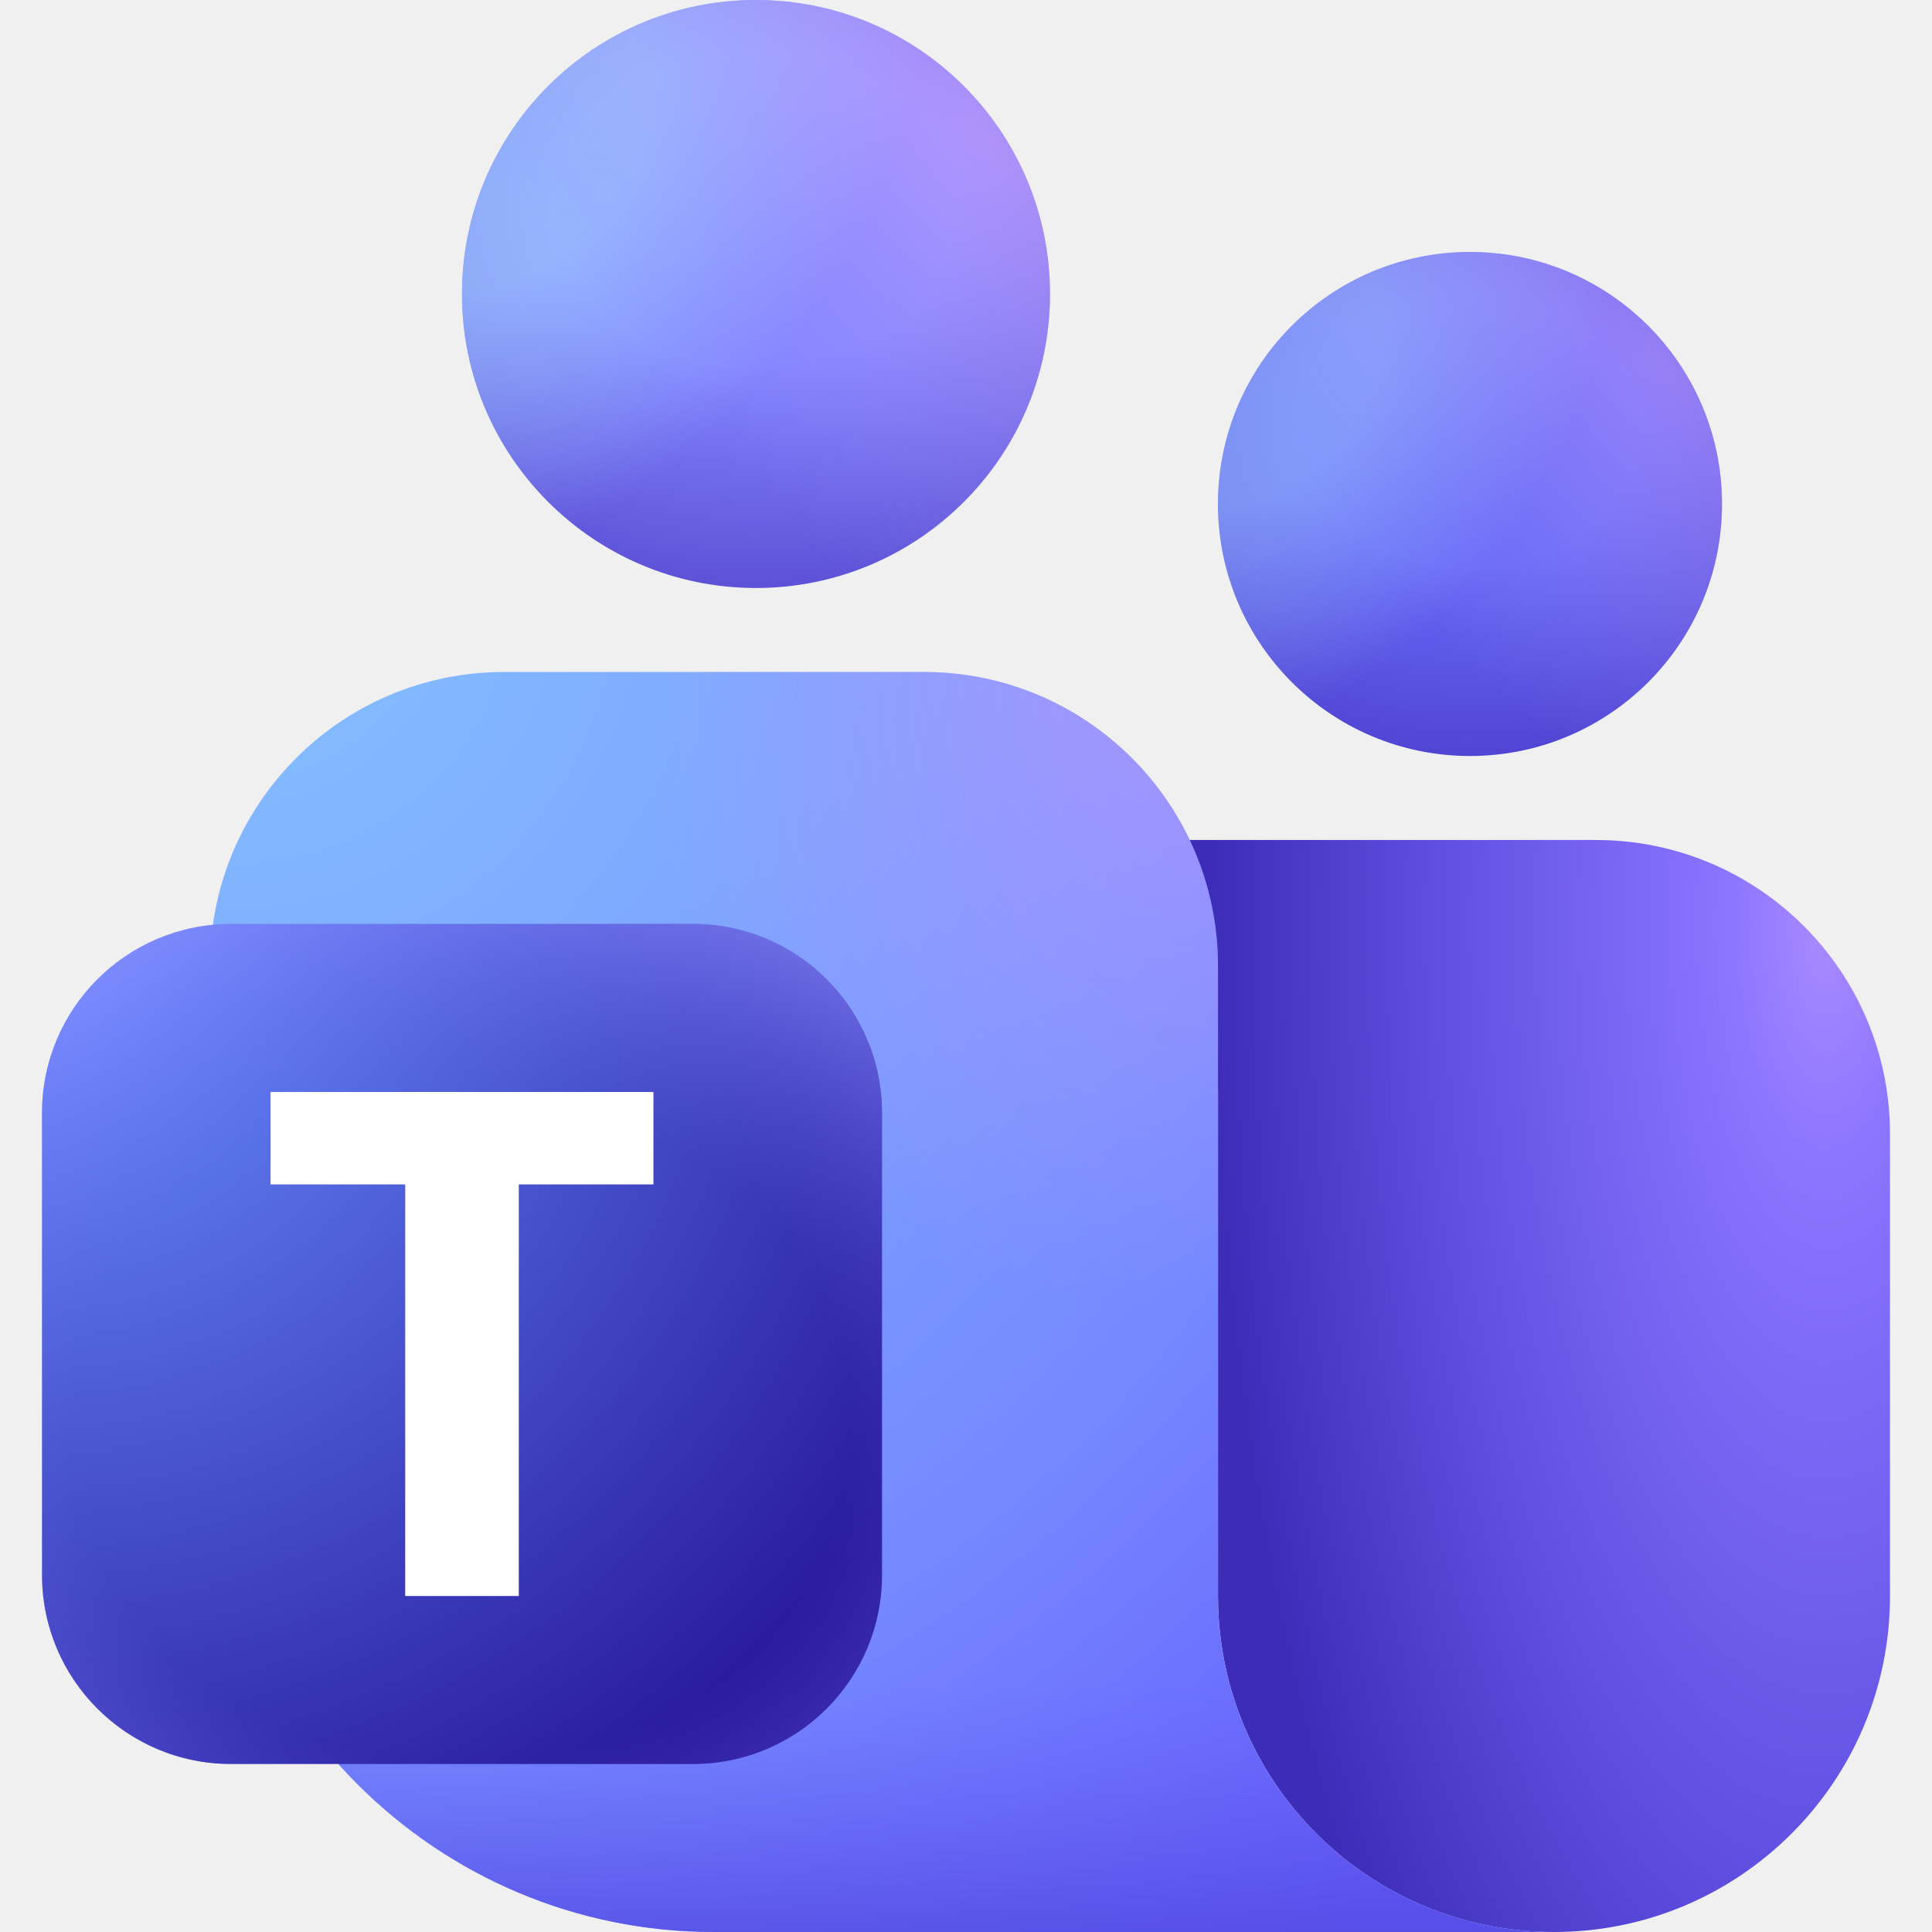
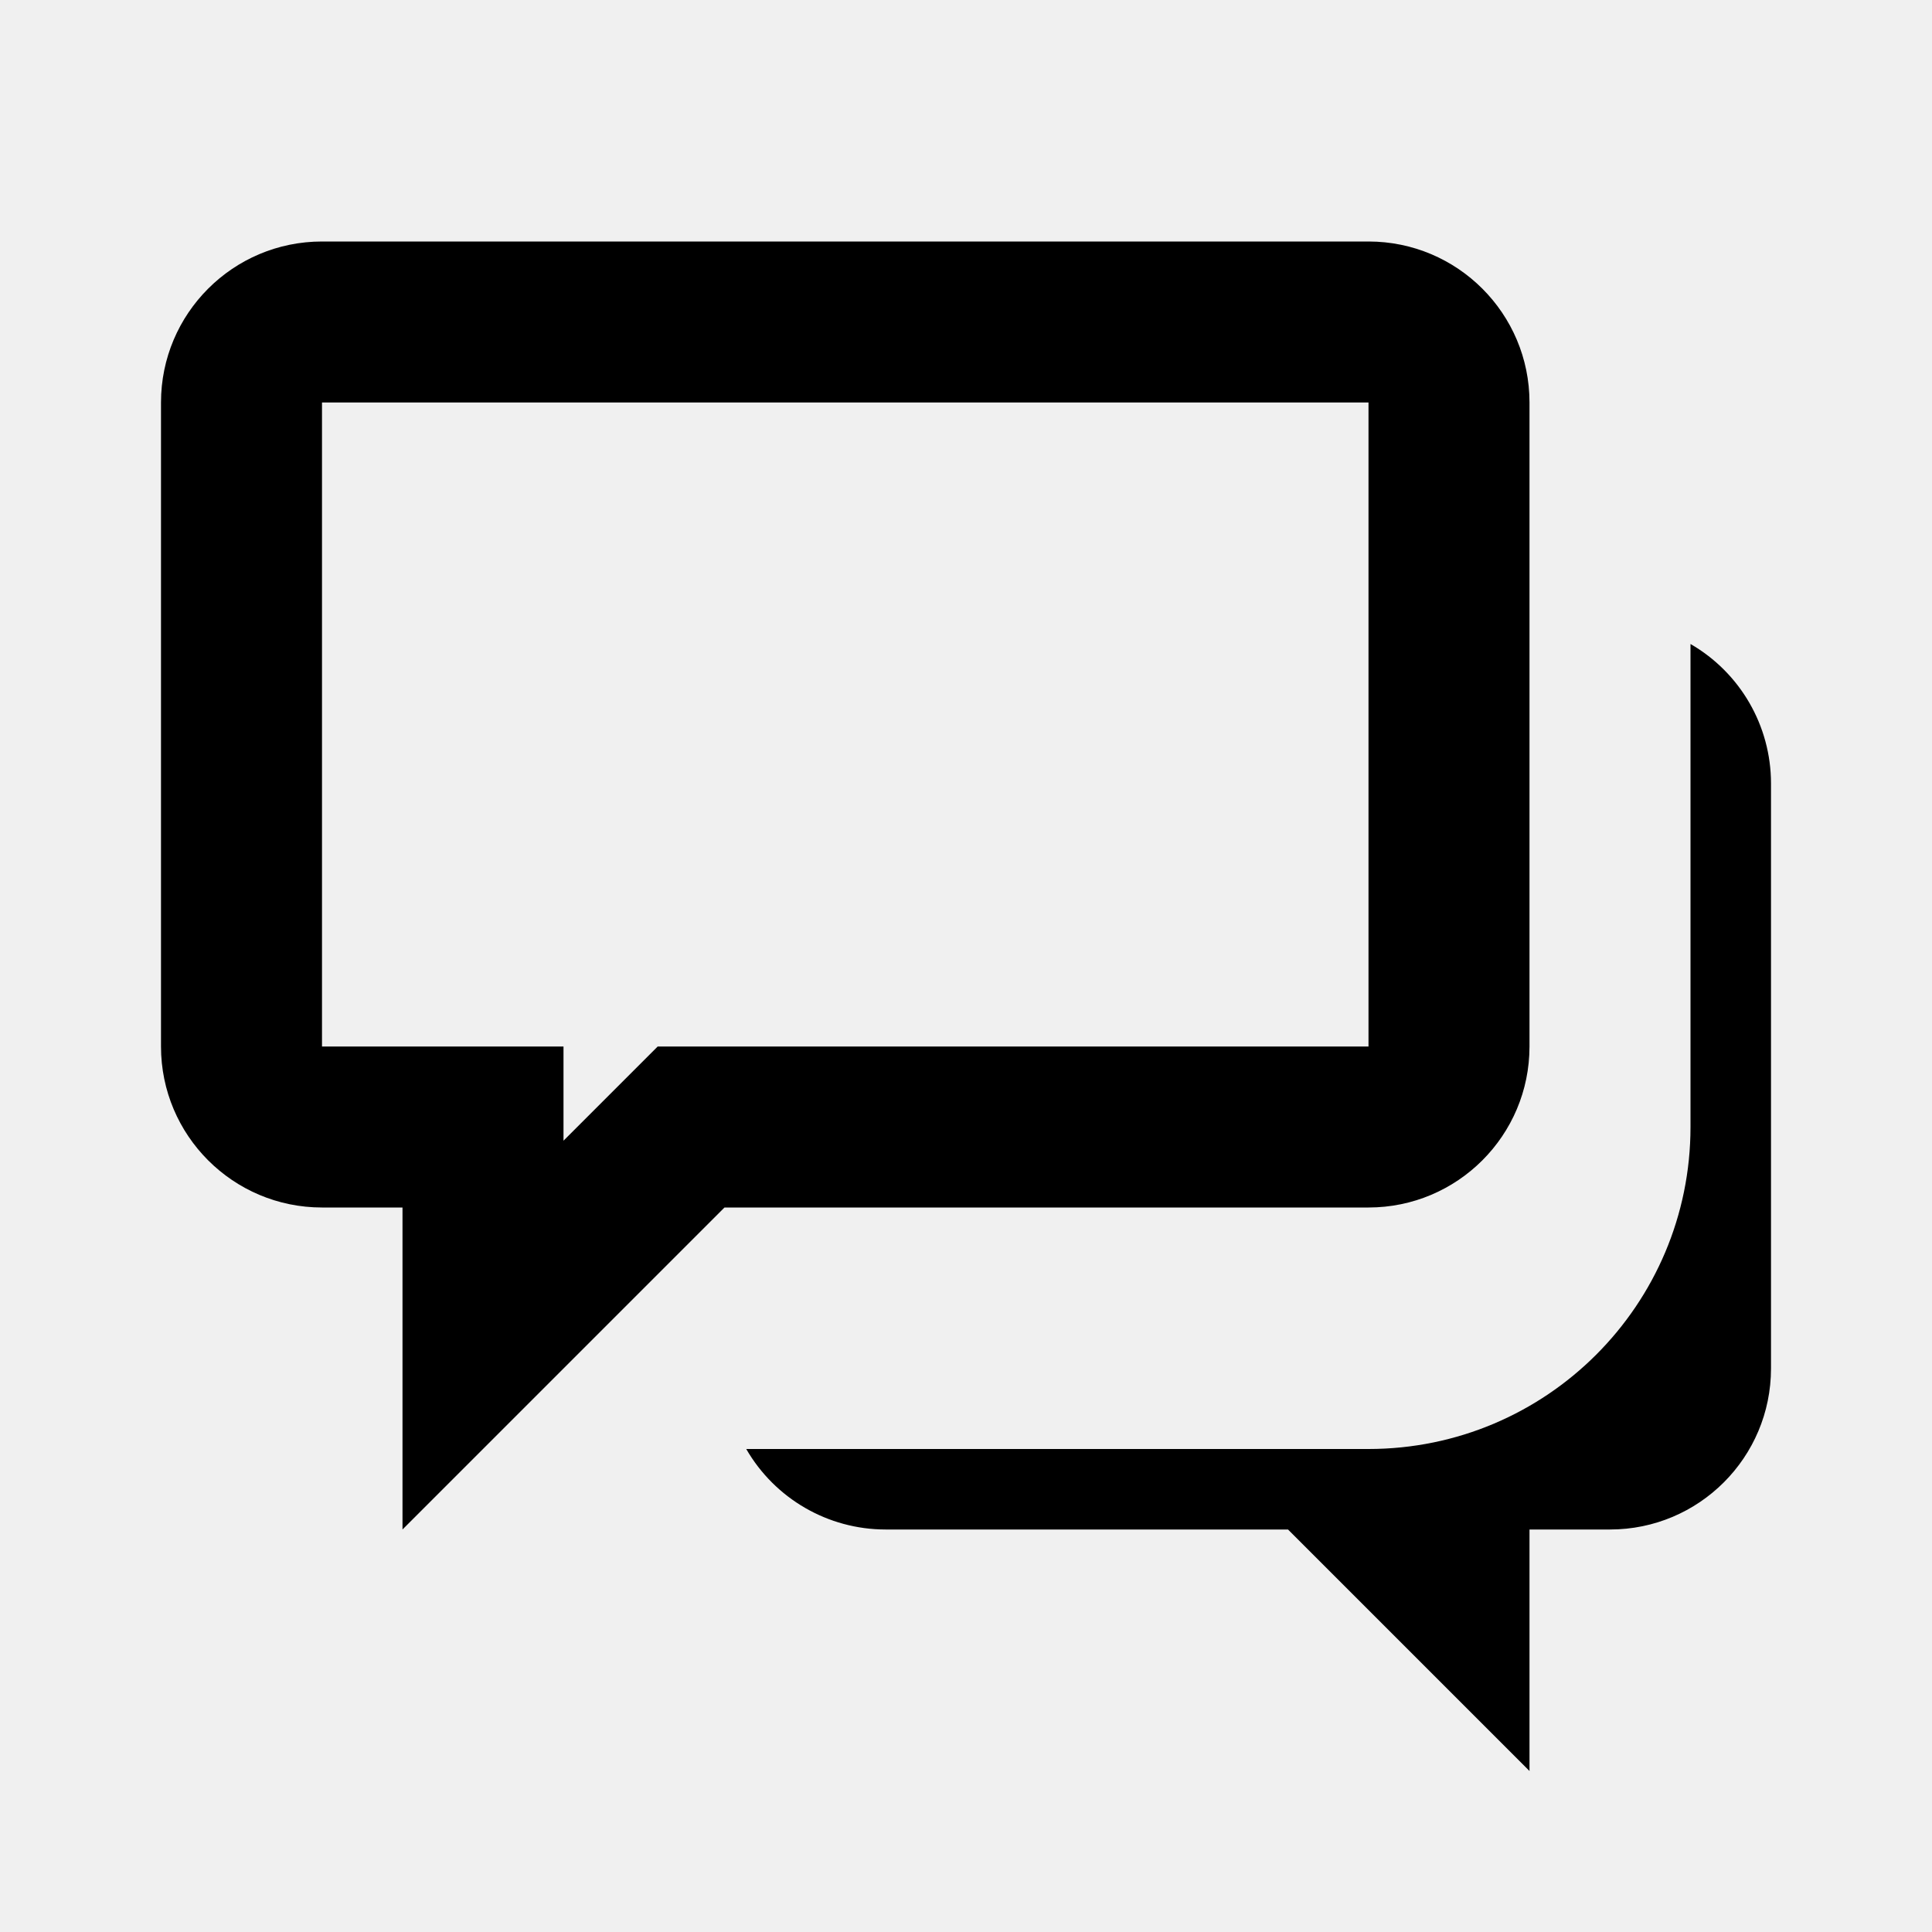
- <svg xmlns="http://www.w3.org/2000/svg" viewBox="1.5 2 23 23">
-   <path d="M13 12H20.5C22.433 12 24 13.567 24 15.5V21C24 23.209 22.209 25 20 25C17.791 25 16 23.209 16 21V15C16 13.343 14.657 12 13 12Z" fill="url(#teams_p0)" />
-   <path d="M4 13.5C4 11.567 5.567 10 7.5 10H12.5C14.433 10 16 11.567 16 13.5V21C16 23.209 17.791 25 20 25H10C6.686 25 4 22.314 4 19V13.5Z" fill="url(#teams_p1)" />
-   <path d="M4 13.5C4 11.567 5.567 10 7.5 10H12.5C14.433 10 16 11.567 16 13.5V21C16 23.209 17.791 25 20 25H10C6.686 25 4 22.314 4 19V13.5Z" fill="url(#teams_p2)" fill-opacity="0.7" />
-   <path d="M4 13.5C4 11.567 5.567 10 7.5 10H12.5C14.433 10 16 11.567 16 13.5V21C16 23.209 17.791 25 20 25H10C6.686 25 4 22.314 4 19V13.5Z" fill="url(#teams_p3)" fill-opacity="0.7" />
-   <path d="M19 11C20.657 11 22 9.657 22 8C22 6.343 20.657 5 19 5C17.343 5 16 6.343 16 8C16 9.657 17.343 11 19 11Z" fill="url(#teams_p4)" />
-   <path d="M19 11C20.657 11 22 9.657 22 8C22 6.343 20.657 5 19 5C17.343 5 16 6.343 16 8C16 9.657 17.343 11 19 11Z" fill="url(#teams_p5)" fill-opacity="0.46" />
-   <path d="M19 11C20.657 11 22 9.657 22 8C22 6.343 20.657 5 19 5C17.343 5 16 6.343 16 8C16 9.657 17.343 11 19 11Z" fill="url(#teams_p6)" fill-opacity="0.4" />
-   <path d="M10.5 9C12.433 9 14 7.433 14 5.5C14 3.567 12.433 2 10.5 2C8.567 2 7 3.567 7 5.5C7 7.433 8.567 9 10.5 9Z" fill="url(#teams_p7)" />
-   <path d="M10.5 9C12.433 9 14 7.433 14 5.5C14 3.567 12.433 2 10.5 2C8.567 2 7 3.567 7 5.5C7 7.433 8.567 9 10.5 9Z" fill="url(#teams_p8)" fill-opacity="0.6" />
-   <path d="M10.5 9C12.433 9 14 7.433 14 5.5C14 3.567 12.433 2 10.5 2C8.567 2 7 3.567 7 5.5C7 7.433 8.567 9 10.5 9Z" fill="url(#teams_p9)" fill-opacity="0.5" />
-   <rect x="2" y="13" width="10" height="10" rx="2.25" fill="url(#teams_p10)" />
-   <rect x="2" y="13" width="10" height="10" rx="2.25" fill="url(#teams_p11)" fill-opacity="0.7" />
-   <path d="M9.279 16.1H7.676V21H6.324V16.1H4.721V15H9.279V16.1Z" fill="white" />
-   <defs>
-     <radialGradient id="teams_p0" cx="0" cy="0" r="1" gradientUnits="userSpaceOnUse" gradientTransform="translate(23.2456 13) scale(8.15791 20.137)">
-       <stop stop-color="#A98AFF" />
-       <stop offset="0.14" stop-color="#8C75FF" />
-       <stop offset="0.565" stop-color="#5F50E2" />
-       <stop offset="0.9" stop-color="#3C2CB8" />
-     </radialGradient>
-     <radialGradient id="teams_p1" cx="0" cy="0" r="1" gradientUnits="userSpaceOnUse" gradientTransform="translate(4.5 8.99999) rotate(68.4594) scale(20.4269 20.4266)">
-       <stop stop-color="#85C2FF" />
-       <stop offset="0.69" stop-color="#7588FF" />
-       <stop offset="1" stop-color="#6459FE" />
-     </radialGradient>
-     <linearGradient id="teams_p2" x1="11.75" y1="10" x2="11.75" y2="25" gradientUnits="userSpaceOnUse">
-       <stop offset="0.801" stop-color="#6864F6" stop-opacity="0" />
-       <stop offset="1" stop-color="#5149DE" />
-     </linearGradient>
-     <radialGradient id="teams_p3" cx="0" cy="0" r="1" gradientUnits="userSpaceOnUse" gradientTransform="translate(15.9999 9.49999) rotate(113.004) scale(11.983 9.51651)">
-       <stop stop-color="#BD96FF" />
-       <stop offset="0.687" stop-color="#BD96FF" stop-opacity="0" />
-     </radialGradient>
-     <radialGradient id="teams_p4" cx="0" cy="0" r="1" gradientUnits="userSpaceOnUse" gradientTransform="translate(19 7.14289) rotate(-90) scale(6.00008 7.57294)">
-       <stop offset="0.268" stop-color="#6868F7" />
-       <stop offset="1" stop-color="#3923B1" />
-     </radialGradient>
-     <radialGradient id="teams_p5" cx="0" cy="0" r="1" gradientUnits="userSpaceOnUse" gradientTransform="translate(16.5206 6.52644) rotate(40.0521) scale(4.28778 6.20179)">
-       <stop offset="0.271" stop-color="#A1D3FF" />
-       <stop offset="0.813" stop-color="#A1D3FF" stop-opacity="0" />
-     </radialGradient>
-     <radialGradient id="teams_p6" cx="0" cy="0" r="1" gradientUnits="userSpaceOnUse" gradientTransform="translate(21.3893 6.42117) rotate(-41.6586) scale(5.10766 12.5295)">
-       <stop stop-color="#E3ACFD" />
-       <stop offset="0.816" stop-color="#9FA2FF" stop-opacity="0" />
-     </radialGradient>
-     <radialGradient id="teams_p7" cx="0" cy="0" r="1" gradientUnits="userSpaceOnUse" gradientTransform="translate(10.5 4.50003) rotate(-90) scale(7.0001 8.8351)">
-       <stop offset="0.268" stop-color="#8282FF" />
-       <stop offset="1" stop-color="#3923B1" />
-     </radialGradient>
-     <radialGradient id="teams_p8" cx="0" cy="0" r="1" gradientUnits="userSpaceOnUse" gradientTransform="translate(7.60736 3.78085) rotate(40.0521) scale(5.00241 7.23542)">
-       <stop offset="0.271" stop-color="#A1D3FF" />
-       <stop offset="0.813" stop-color="#A1D3FF" stop-opacity="0" />
-     </radialGradient>
-     <radialGradient id="teams_p9" cx="0" cy="0" r="1" gradientUnits="userSpaceOnUse" gradientTransform="translate(13.2875 3.65803) rotate(-41.6586) scale(5.95894 14.6178)">
-       <stop stop-color="#E3ACFD" />
-       <stop offset="0.816" stop-color="#9FA2FF" stop-opacity="0" />
-     </radialGradient>
-     <radialGradient id="teams_p10" cx="0" cy="0" r="1" gradientUnits="userSpaceOnUse" gradientTransform="translate(2 13) rotate(45) scale(14.1421)">
-       <stop offset="0.047" stop-color="#688EFF" />
-       <stop offset="0.947" stop-color="#230F94" />
-     </radialGradient>
-     <radialGradient id="teams_p11" cx="0" cy="0" r="1" gradientUnits="userSpaceOnUse" gradientTransform="translate(7 19) rotate(90) scale(7 8.16888)">
-       <stop offset="0.571" stop-color="#6965F6" stop-opacity="0" />
-       <stop offset="1" stop-color="#8F8FFF" />
-     </radialGradient>
-   </defs>
+ <svg xmlns="http://www.w3.org/2000/svg" viewBox="0 0 24 24">
+   <path d="M4 3h13a2 2 0 0 1 2 2v8a2 2 0 0 1-2 2H9l-4 4v-4H4a2 2 0 0 1-2-2V5a2 2 0 0 1 2-2zm0 2v8h3v1.17L8.17 13H17V5H4zm17 3a2 2 0 0 1 1 1.73V17a2 2 0 0 1-2 2h-1v3l-3-3h-5a2 2 0 0 1-1.73-1H17a4 4 0 0 0 4-4V8z" />
</svg>
